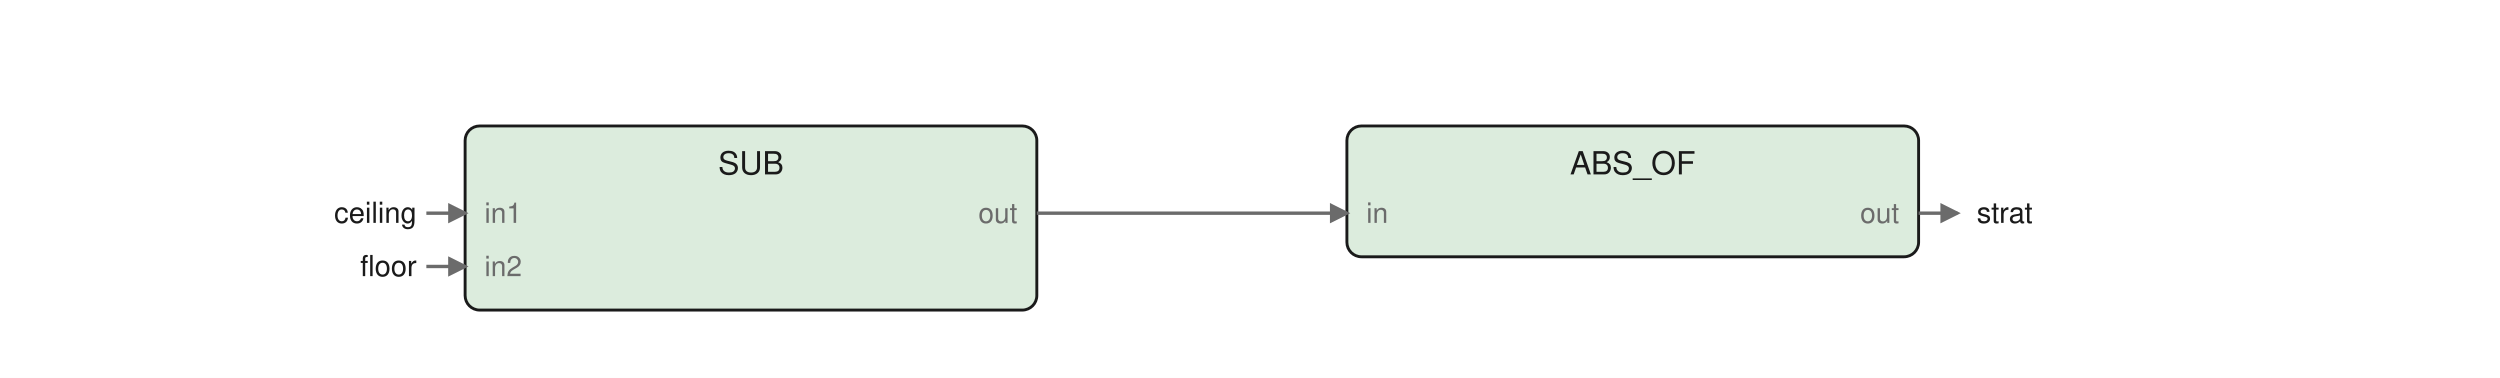
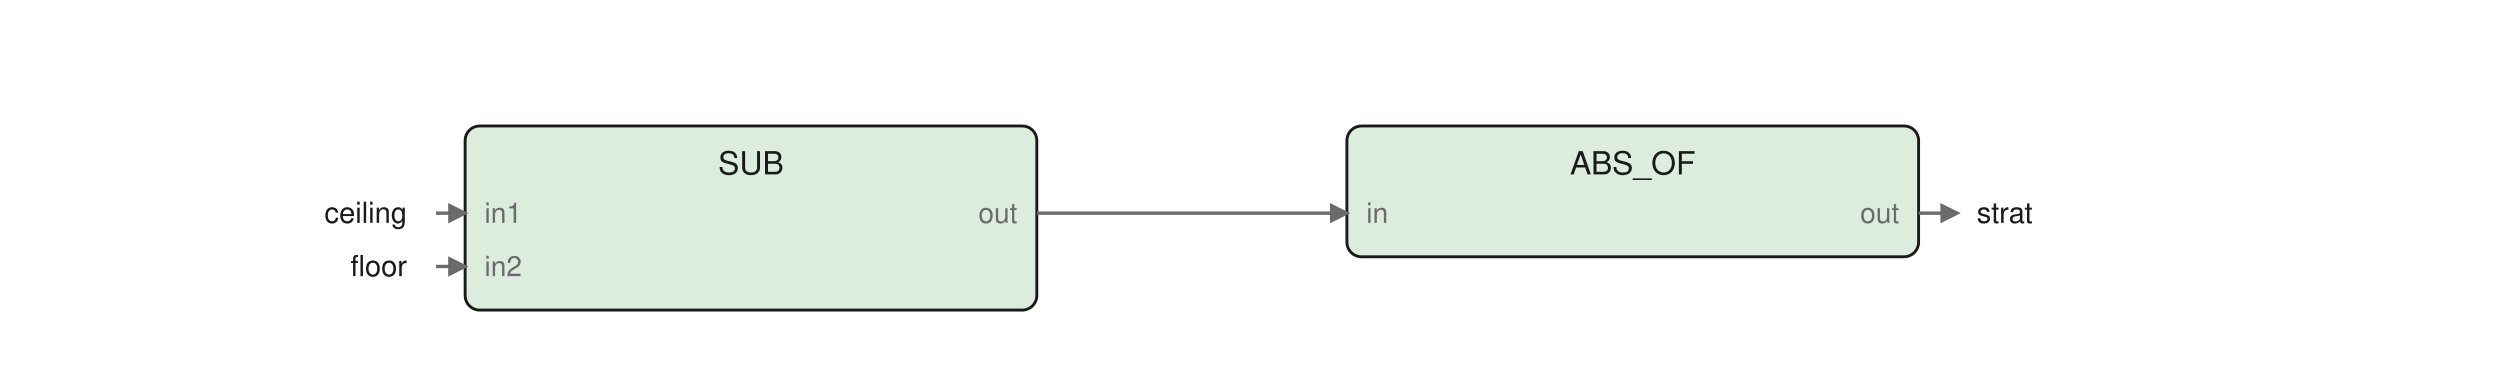
- <svg xmlns="http://www.w3.org/2000/svg" width="516" height="78" viewBox="0 0 516 78" style="max-width:100%;height:auto" content="&lt;mxfile host=&quot;app.diagrams.net&quot; type=&quot;device&quot;&gt;&lt;diagram id=&quot;strat_fbd&quot; name=&quot;strat_fbd&quot;&gt;&lt;mxGraphModel dx=&quot;516&quot; dy=&quot;78&quot; grid=&quot;0&quot; gridSize=&quot;10&quot; guides=&quot;1&quot; tooltips=&quot;1&quot; connect=&quot;1&quot; arrows=&quot;1&quot; fold=&quot;1&quot; page=&quot;1&quot; pageScale=&quot;1&quot; pageWidth=&quot;516&quot; pageHeight=&quot;78&quot; math=&quot;0&quot; shadow=&quot;0&quot;&gt;&lt;root&gt;&lt;mxCell id=&quot;0&quot;/&gt;&lt;mxCell id=&quot;1&quot; parent=&quot;0&quot;/&gt;&lt;mxCell id=&quot;n2&quot; value=&quot;&quot; style=&quot;rounded=1;fillColor=#dcecdd;strokeColor=#1a1a1a;whiteSpace=wrap;html=1;fontSize=8&quot; vertex=&quot;1&quot; parent=&quot;1&quot;&gt;&lt;mxGeometry x=&quot;96&quot; y=&quot;26&quot; width=&quot;118&quot; height=&quot;38&quot; as=&quot;geometry&quot;/&gt;&lt;/mxCell&gt;&lt;mxCell id=&quot;n3&quot; value=&quot;SUB&quot; style=&quot;text;html=1;whiteSpace=nowrap;fontSize=7;fontColor=#1a1a1a;align=center;verticalAlign=middle&quot; vertex=&quot;1&quot; parent=&quot;1&quot;&gt;&lt;mxGeometry x=&quot;145.0&quot; y=&quot;29.05&quot; width=&quot;20.0&quot; height=&quot;10.6&quot; as=&quot;geometry&quot;/&gt;&lt;/mxCell&gt;&lt;mxCell id=&quot;n4&quot; value=&quot;in1&quot; style=&quot;text;html=1;whiteSpace=nowrap;fontSize=6;fontColor=#6b6b6b;align=left;verticalAlign=middle&quot; vertex=&quot;1&quot; parent=&quot;1&quot;&gt;&lt;mxGeometry x=&quot;100&quot; y=&quot;39.65&quot; width=&quot;20.0&quot; height=&quot;9.8&quot; as=&quot;geometry&quot;/&gt;&lt;/mxCell&gt;&lt;mxCell id=&quot;n5&quot; value=&quot;in2&quot; style=&quot;text;html=1;whiteSpace=nowrap;fontSize=6;fontColor=#6b6b6b;align=left;verticalAlign=middle&quot; vertex=&quot;1&quot; parent=&quot;1&quot;&gt;&lt;mxGeometry x=&quot;100&quot; y=&quot;50.65&quot; width=&quot;20.0&quot; height=&quot;9.8&quot; as=&quot;geometry&quot;/&gt;&lt;/mxCell&gt;&lt;mxCell id=&quot;n6&quot; value=&quot;out&quot; style=&quot;text;html=1;whiteSpace=nowrap;fontSize=6;fontColor=#6b6b6b;align=right;verticalAlign=middle&quot; vertex=&quot;1&quot; parent=&quot;1&quot;&gt;&lt;mxGeometry x=&quot;190.0&quot; y=&quot;39.65&quot; width=&quot;20.0&quot; height=&quot;9.8&quot; as=&quot;geometry&quot;/&gt;&lt;/mxCell&gt;&lt;mxCell id=&quot;n7&quot; value=&quot;&quot; style=&quot;rounded=1;fillColor=#dcecdd;strokeColor=#1a1a1a;whiteSpace=wrap;html=1;fontSize=8&quot; vertex=&quot;1&quot; parent=&quot;1&quot;&gt;&lt;mxGeometry x=&quot;278&quot; y=&quot;26&quot; width=&quot;118&quot; height=&quot;27&quot; as=&quot;geometry&quot;/&gt;&lt;/mxCell&gt;&lt;mxCell id=&quot;n8&quot; value=&quot;ABS_OF&quot; style=&quot;text;html=1;whiteSpace=nowrap;fontSize=7;fontColor=#1a1a1a;align=center;verticalAlign=middle&quot; vertex=&quot;1&quot; parent=&quot;1&quot;&gt;&lt;mxGeometry x=&quot;324.11&quot; y=&quot;29.05&quot; width=&quot;25.78&quot; height=&quot;10.6&quot; as=&quot;geometry&quot;/&gt;&lt;/mxCell&gt;&lt;mxCell id=&quot;n9&quot; value=&quot;in&quot; style=&quot;text;html=1;whiteSpace=nowrap;fontSize=6;fontColor=#6b6b6b;align=left;verticalAlign=middle&quot; vertex=&quot;1&quot; parent=&quot;1&quot;&gt;&lt;mxGeometry x=&quot;282&quot; y=&quot;39.65&quot; width=&quot;20.0&quot; height=&quot;9.8&quot; as=&quot;geometry&quot;/&gt;&lt;/mxCell&gt;&lt;mxCell id=&quot;n10&quot; value=&quot;out&quot; style=&quot;text;html=1;whiteSpace=nowrap;fontSize=6;fontColor=#6b6b6b;align=right;verticalAlign=middle&quot; vertex=&quot;1&quot; parent=&quot;1&quot;&gt;&lt;mxGeometry x=&quot;372.0&quot; y=&quot;39.65&quot; width=&quot;20.0&quot; height=&quot;9.8&quot; as=&quot;geometry&quot;/&gt;&lt;/mxCell&gt;&lt;mxCell id=&quot;e11&quot; value=&quot;&quot; style=&quot;edgeStyle=none;html=1;strokeColor=#6b6b6b;endArrow=block&quot; edge=&quot;1&quot; parent=&quot;1&quot;&gt;&lt;mxGeometry relative=&quot;1&quot; as=&quot;geometry&quot;&gt;&lt;mxPoint x=&quot;396&quot; y=&quot;44&quot; as=&quot;sourcePoint&quot;/&gt;&lt;mxPoint x=&quot;404&quot; y=&quot;44&quot; as=&quot;targetPoint&quot;/&gt;&lt;/mxGeometry&gt;&lt;/mxCell&gt;&lt;mxCell id=&quot;n12&quot; value=&quot;strat&quot; style=&quot;text;html=1;whiteSpace=nowrap;fontSize=6;fontColor=#1a1a1a;align=left;verticalAlign=middle&quot; vertex=&quot;1&quot; parent=&quot;1&quot;&gt;&lt;mxGeometry x=&quot;408&quot; y=&quot;39.5&quot; width=&quot;20.5&quot; height=&quot;10.0&quot; as=&quot;geometry&quot;/&gt;&lt;/mxCell&gt;&lt;mxCell id=&quot;e13&quot; value=&quot;&quot; style=&quot;edgeStyle=none;html=1;strokeColor=#6b6b6b;endArrow=block&quot; edge=&quot;1&quot; parent=&quot;1&quot;&gt;&lt;mxGeometry relative=&quot;1&quot; as=&quot;geometry&quot;&gt;&lt;mxPoint x=&quot;214&quot; y=&quot;44&quot; as=&quot;sourcePoint&quot;/&gt;&lt;mxPoint x=&quot;278&quot; y=&quot;44&quot; as=&quot;targetPoint&quot;/&gt;&lt;/mxGeometry&gt;&lt;/mxCell&gt;&lt;mxCell id=&quot;n14&quot; value=&quot;ceiling&quot; style=&quot;text;html=1;whiteSpace=nowrap;fontSize=6;fontColor=#1a1a1a;align=right;verticalAlign=middle&quot; vertex=&quot;1&quot; parent=&quot;1&quot;&gt;&lt;mxGeometry x=&quot;58.9&quot; y=&quot;39.5&quot; width=&quot;27.1&quot; height=&quot;10.0&quot; as=&quot;geometry&quot;/&gt;&lt;/mxCell&gt;&lt;mxCell id=&quot;e15&quot; value=&quot;&quot; style=&quot;edgeStyle=none;html=1;strokeColor=#6b6b6b;endArrow=block&quot; edge=&quot;1&quot; parent=&quot;1&quot;&gt;&lt;mxGeometry relative=&quot;1&quot; as=&quot;geometry&quot;&gt;&lt;mxPoint x=&quot;88&quot; y=&quot;44&quot; as=&quot;sourcePoint&quot;/&gt;&lt;mxPoint x=&quot;96&quot; y=&quot;44&quot; as=&quot;targetPoint&quot;/&gt;&lt;/mxGeometry&gt;&lt;/mxCell&gt;&lt;mxCell id=&quot;n16&quot; value=&quot;floor&quot; style=&quot;text;html=1;whiteSpace=nowrap;fontSize=6;fontColor=#1a1a1a;align=right;verticalAlign=middle&quot; vertex=&quot;1&quot; parent=&quot;1&quot;&gt;&lt;mxGeometry x=&quot;65.5&quot; y=&quot;50.5&quot; width=&quot;20.5&quot; height=&quot;10.0&quot; as=&quot;geometry&quot;/&gt;&lt;/mxCell&gt;&lt;mxCell id=&quot;e17&quot; value=&quot;&quot; style=&quot;edgeStyle=none;html=1;strokeColor=#6b6b6b;endArrow=block&quot; edge=&quot;1&quot; parent=&quot;1&quot;&gt;&lt;mxGeometry relative=&quot;1&quot; as=&quot;geometry&quot;&gt;&lt;mxPoint x=&quot;88&quot; y=&quot;55&quot; as=&quot;sourcePoint&quot;/&gt;&lt;mxPoint x=&quot;96&quot; y=&quot;55&quot; as=&quot;targetPoint&quot;/&gt;&lt;/mxGeometry&gt;&lt;/mxCell&gt;&lt;/root&gt;&lt;/mxGraphModel&gt;&lt;/diagram&gt;&lt;/mxfile&gt;">
+ <svg xmlns="http://www.w3.org/2000/svg" width="516" height="78" viewBox="0 0 516 78" style="max-width:100%;height:auto" content="&lt;mxfile host=&quot;app.diagrams.net&quot; type=&quot;device&quot;&gt;&lt;diagram id=&quot;strat_fbd&quot; name=&quot;strat_fbd&quot;&gt;&lt;mxGraphModel dx=&quot;516&quot; dy=&quot;78&quot; grid=&quot;0&quot; gridSize=&quot;10&quot; guides=&quot;1&quot; tooltips=&quot;1&quot; connect=&quot;1&quot; arrows=&quot;1&quot; fold=&quot;1&quot; page=&quot;1&quot; pageScale=&quot;1&quot; pageWidth=&quot;516&quot; pageHeight=&quot;78&quot; math=&quot;0&quot; shadow=&quot;0&quot;&gt;&lt;root&gt;&lt;mxCell id=&quot;0&quot;/&gt;&lt;mxCell id=&quot;1&quot; parent=&quot;0&quot;/&gt;&lt;mxCell id=&quot;n2&quot; value=&quot;&quot; style=&quot;rounded=1;fillColor=#dcecdd;strokeColor=#1a1a1a;whiteSpace=wrap;html=1;fontSize=8&quot; vertex=&quot;1&quot; parent=&quot;1&quot;&gt;&lt;mxGeometry x=&quot;96&quot; y=&quot;26&quot; width=&quot;118&quot; height=&quot;38&quot; as=&quot;geometry&quot;/&gt;&lt;/mxCell&gt;&lt;mxCell id=&quot;n3&quot; value=&quot;SUB&quot; style=&quot;text;html=1;whiteSpace=nowrap;fontSize=7;fontColor=#1a1a1a;align=center;verticalAlign=middle&quot; vertex=&quot;1&quot; parent=&quot;1&quot;&gt;&lt;mxGeometry x=&quot;145.0&quot; y=&quot;29.05&quot; width=&quot;20.0&quot; height=&quot;10.6&quot; as=&quot;geometry&quot;/&gt;&lt;/mxCell&gt;&lt;mxCell id=&quot;n4&quot; value=&quot;in1&quot; style=&quot;text;html=1;whiteSpace=nowrap;fontSize=6;fontColor=#6b6b6b;align=left;verticalAlign=middle&quot; vertex=&quot;1&quot; parent=&quot;1&quot;&gt;&lt;mxGeometry x=&quot;100&quot; y=&quot;39.65&quot; width=&quot;20.0&quot; height=&quot;9.8&quot; as=&quot;geometry&quot;/&gt;&lt;/mxCell&gt;&lt;mxCell id=&quot;n5&quot; value=&quot;in2&quot; style=&quot;text;html=1;whiteSpace=nowrap;fontSize=6;fontColor=#6b6b6b;align=left;verticalAlign=middle&quot; vertex=&quot;1&quot; parent=&quot;1&quot;&gt;&lt;mxGeometry x=&quot;100&quot; y=&quot;50.65&quot; width=&quot;20.0&quot; height=&quot;9.8&quot; as=&quot;geometry&quot;/&gt;&lt;/mxCell&gt;&lt;mxCell id=&quot;n6&quot; value=&quot;out&quot; style=&quot;text;html=1;whiteSpace=nowrap;fontSize=6;fontColor=#6b6b6b;align=right;verticalAlign=middle&quot; vertex=&quot;1&quot; parent=&quot;1&quot;&gt;&lt;mxGeometry x=&quot;190.0&quot; y=&quot;39.65&quot; width=&quot;20.0&quot; height=&quot;9.8&quot; as=&quot;geometry&quot;/&gt;&lt;/mxCell&gt;&lt;mxCell id=&quot;n7&quot; value=&quot;&quot; style=&quot;rounded=1;fillColor=#dcecdd;strokeColor=#1a1a1a;whiteSpace=wrap;html=1;fontSize=8&quot; vertex=&quot;1&quot; parent=&quot;1&quot;&gt;&lt;mxGeometry x=&quot;278&quot; y=&quot;26&quot; width=&quot;118&quot; height=&quot;27&quot; as=&quot;geometry&quot;/&gt;&lt;/mxCell&gt;&lt;mxCell id=&quot;n8&quot; value=&quot;ABS_OF&quot; style=&quot;text;html=1;whiteSpace=nowrap;fontSize=7;fontColor=#1a1a1a;align=center;verticalAlign=middle&quot; vertex=&quot;1&quot; parent=&quot;1&quot;&gt;&lt;mxGeometry x=&quot;324.11&quot; y=&quot;29.05&quot; width=&quot;25.78&quot; height=&quot;10.6&quot; as=&quot;geometry&quot;/&gt;&lt;/mxCell&gt;&lt;mxCell id=&quot;n9&quot; value=&quot;in&quot; style=&quot;text;html=1;whiteSpace=nowrap;fontSize=6;fontColor=#6b6b6b;align=left;verticalAlign=middle&quot; vertex=&quot;1&quot; parent=&quot;1&quot;&gt;&lt;mxGeometry x=&quot;282&quot; y=&quot;39.65&quot; width=&quot;20.0&quot; height=&quot;9.8&quot; as=&quot;geometry&quot;/&gt;&lt;/mxCell&gt;&lt;mxCell id=&quot;n10&quot; value=&quot;out&quot; style=&quot;text;html=1;whiteSpace=nowrap;fontSize=6;fontColor=#6b6b6b;align=right;verticalAlign=middle&quot; vertex=&quot;1&quot; parent=&quot;1&quot;&gt;&lt;mxGeometry x=&quot;372.0&quot; y=&quot;39.65&quot; width=&quot;20.0&quot; height=&quot;9.8&quot; as=&quot;geometry&quot;/&gt;&lt;/mxCell&gt;&lt;mxCell id=&quot;e11&quot; value=&quot;&quot; style=&quot;edgeStyle=none;html=1;strokeColor=#6b6b6b;endArrow=block;exitX=1;exitY=0.667;exitDx=0;exitDy=0&quot; edge=&quot;1&quot; parent=&quot;1&quot; source=&quot;n7&quot;&gt;&lt;mxGeometry relative=&quot;1&quot; as=&quot;geometry&quot;&gt;&lt;mxPoint x=&quot;396&quot; y=&quot;44&quot; as=&quot;sourcePoint&quot;/&gt;&lt;mxPoint x=&quot;404&quot; y=&quot;44&quot; as=&quot;targetPoint&quot;/&gt;&lt;/mxGeometry&gt;&lt;/mxCell&gt;&lt;mxCell id=&quot;n12&quot; value=&quot;strat&quot; style=&quot;text;html=1;whiteSpace=nowrap;fontSize=6;fontColor=#1a1a1a;align=left;verticalAlign=middle&quot; vertex=&quot;1&quot; parent=&quot;1&quot;&gt;&lt;mxGeometry x=&quot;408&quot; y=&quot;39.5&quot; width=&quot;20.5&quot; height=&quot;10.0&quot; as=&quot;geometry&quot;/&gt;&lt;/mxCell&gt;&lt;mxCell id=&quot;e13&quot; value=&quot;&quot; style=&quot;edgeStyle=none;html=1;strokeColor=#6b6b6b;endArrow=block;exitX=1;exitY=0.474;exitDx=0;exitDy=0;entryX=0;entryY=0.667;entryDx=0;entryDy=0&quot; edge=&quot;1&quot; parent=&quot;1&quot; source=&quot;n2&quot; target=&quot;n7&quot;&gt;&lt;mxGeometry relative=&quot;1&quot; as=&quot;geometry&quot;&gt;&lt;mxPoint x=&quot;214&quot; y=&quot;44&quot; as=&quot;sourcePoint&quot;/&gt;&lt;mxPoint x=&quot;278&quot; y=&quot;44&quot; as=&quot;targetPoint&quot;/&gt;&lt;/mxGeometry&gt;&lt;/mxCell&gt;&lt;mxCell id=&quot;n14&quot; value=&quot;ceiling&quot; style=&quot;text;html=1;whiteSpace=nowrap;fontSize=6;fontColor=#1a1a1a;align=right;verticalAlign=middle&quot; vertex=&quot;1&quot; parent=&quot;1&quot;&gt;&lt;mxGeometry x=&quot;56.9&quot; y=&quot;39.5&quot; width=&quot;27.1&quot; height=&quot;10.0&quot; as=&quot;geometry&quot;/&gt;&lt;/mxCell&gt;&lt;mxCell id=&quot;e15&quot; value=&quot;&quot; style=&quot;edgeStyle=none;html=1;strokeColor=#6b6b6b;endArrow=block;entryX=0;entryY=0.474;entryDx=0;entryDy=0&quot; edge=&quot;1&quot; parent=&quot;1&quot; target=&quot;n2&quot;&gt;&lt;mxGeometry relative=&quot;1&quot; as=&quot;geometry&quot;&gt;&lt;mxPoint x=&quot;90&quot; y=&quot;44&quot; as=&quot;sourcePoint&quot;/&gt;&lt;mxPoint x=&quot;96&quot; y=&quot;44&quot; as=&quot;targetPoint&quot;/&gt;&lt;/mxGeometry&gt;&lt;/mxCell&gt;&lt;mxCell id=&quot;n16&quot; value=&quot;floor&quot; style=&quot;text;html=1;whiteSpace=nowrap;fontSize=6;fontColor=#1a1a1a;align=right;verticalAlign=middle&quot; vertex=&quot;1&quot; parent=&quot;1&quot;&gt;&lt;mxGeometry x=&quot;63.5&quot; y=&quot;50.5&quot; width=&quot;20.5&quot; height=&quot;10.0&quot; as=&quot;geometry&quot;/&gt;&lt;/mxCell&gt;&lt;mxCell id=&quot;e17&quot; value=&quot;&quot; style=&quot;edgeStyle=none;html=1;strokeColor=#6b6b6b;endArrow=block;entryX=0;entryY=0.763;entryDx=0;entryDy=0&quot; edge=&quot;1&quot; parent=&quot;1&quot; target=&quot;n2&quot;&gt;&lt;mxGeometry relative=&quot;1&quot; as=&quot;geometry&quot;&gt;&lt;mxPoint x=&quot;90&quot; y=&quot;55&quot; as=&quot;sourcePoint&quot;/&gt;&lt;mxPoint x=&quot;96&quot; y=&quot;55&quot; as=&quot;targetPoint&quot;/&gt;&lt;/mxGeometry&gt;&lt;/mxCell&gt;&lt;/root&gt;&lt;/mxGraphModel&gt;&lt;/diagram&gt;&lt;/mxfile&gt;">
  <defs>
    <marker id="a" markerWidth="6" markerHeight="6" refX="5" refY="3" orient="auto">
      <path d="M0,0 L6,3 L0,6 z" fill="#6b6b6b" />
    </marker>
  </defs>
  <rect width="516" height="78" fill="#ffffff" />
  <rect x="96" y="26" width="118" height="38" rx="3" fill="#dcecdd" stroke="#1a1a1a" stroke-width="0.6" />
  <text x="155.0" y="36" font-family="Helvetica,Arial,sans-serif" font-size="6.6" fill="#1a1a1a" text-anchor="middle">SUB</text>
  <text x="100" y="46" font-family="Helvetica,Arial,sans-serif" font-size="5.8" fill="#6b6b6b" text-anchor="start">in1</text>
  <text x="100" y="57" font-family="Helvetica,Arial,sans-serif" font-size="5.8" fill="#6b6b6b" text-anchor="start">in2</text>
  <text x="210" y="46" font-family="Helvetica,Arial,sans-serif" font-size="5.8" fill="#6b6b6b" text-anchor="end">out</text>
  <rect x="278" y="26" width="118" height="27" rx="3" fill="#dcecdd" stroke="#1a1a1a" stroke-width="0.6" />
  <text x="337.0" y="36" font-family="Helvetica,Arial,sans-serif" font-size="6.6" fill="#1a1a1a" text-anchor="middle">ABS_OF</text>
  <text x="282" y="46" font-family="Helvetica,Arial,sans-serif" font-size="5.8" fill="#6b6b6b" text-anchor="start">in</text>
  <text x="392" y="46" font-family="Helvetica,Arial,sans-serif" font-size="5.8" fill="#6b6b6b" text-anchor="end">out</text>
  <polyline points="396,44 404,44" fill="none" stroke="#6b6b6b" stroke-width="0.7" marker-end="url(#a)" />
  <text x="408" y="46" font-family="Helvetica,Arial,sans-serif" font-size="6.0" fill="#1a1a1a" text-anchor="start">strat</text>
  <polyline points="214,44 278,44" fill="none" stroke="#6b6b6b" stroke-width="0.7" marker-end="url(#a)" />
-   <text x="86" y="46" font-family="Helvetica,Arial,sans-serif" font-size="6.0" fill="#1a1a1a" text-anchor="end">ceiling</text>
-   <polyline points="88,44 96,44" fill="none" stroke="#6b6b6b" stroke-width="0.7" marker-end="url(#a)" />
-   <text x="86" y="57" font-family="Helvetica,Arial,sans-serif" font-size="6.0" fill="#1a1a1a" text-anchor="end">floor</text>
-   <polyline points="88,55 96,55" fill="none" stroke="#6b6b6b" stroke-width="0.7" marker-end="url(#a)" />
+   <text x="84" y="46" font-family="Helvetica,Arial,sans-serif" font-size="6.0" fill="#1a1a1a" text-anchor="end">ceiling</text>
+   <polyline points="90,44 96,44" fill="none" stroke="#6b6b6b" stroke-width="0.7" marker-end="url(#a)" />
+   <text x="84" y="57" font-family="Helvetica,Arial,sans-serif" font-size="6.0" fill="#1a1a1a" text-anchor="end">floor</text>
+   <polyline points="90,55 96,55" fill="none" stroke="#6b6b6b" stroke-width="0.7" marker-end="url(#a)" />
</svg>
